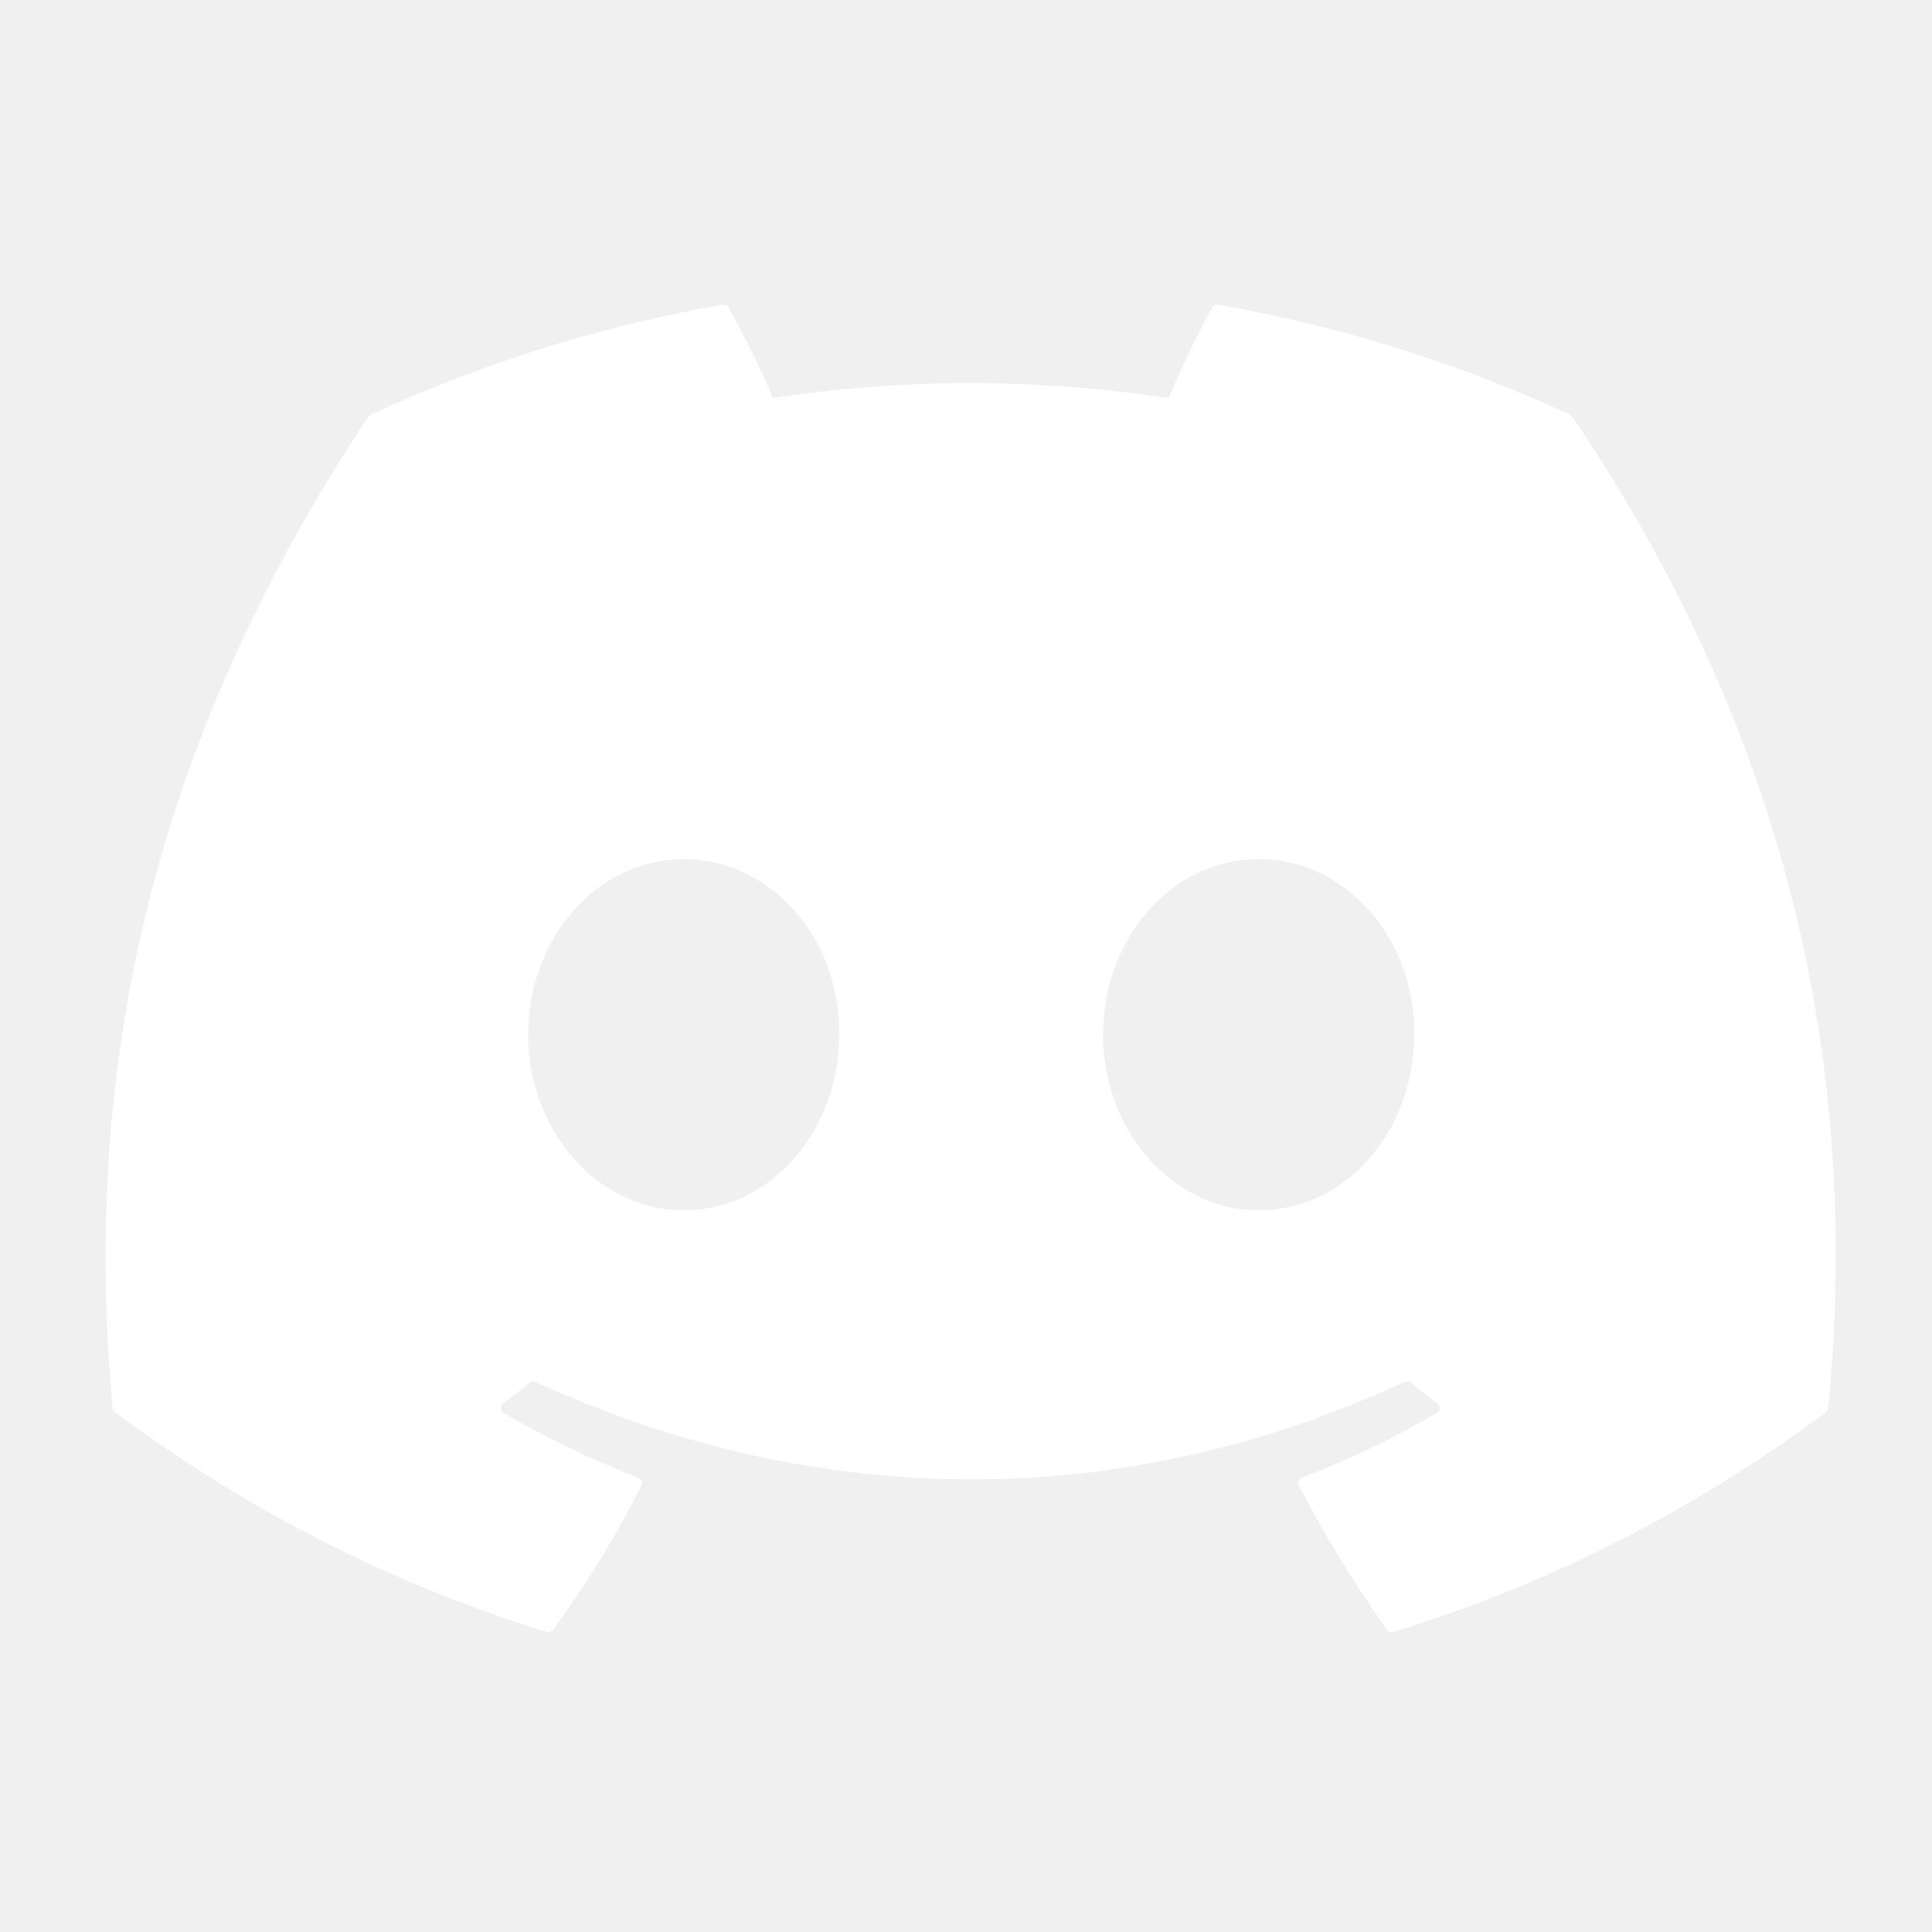
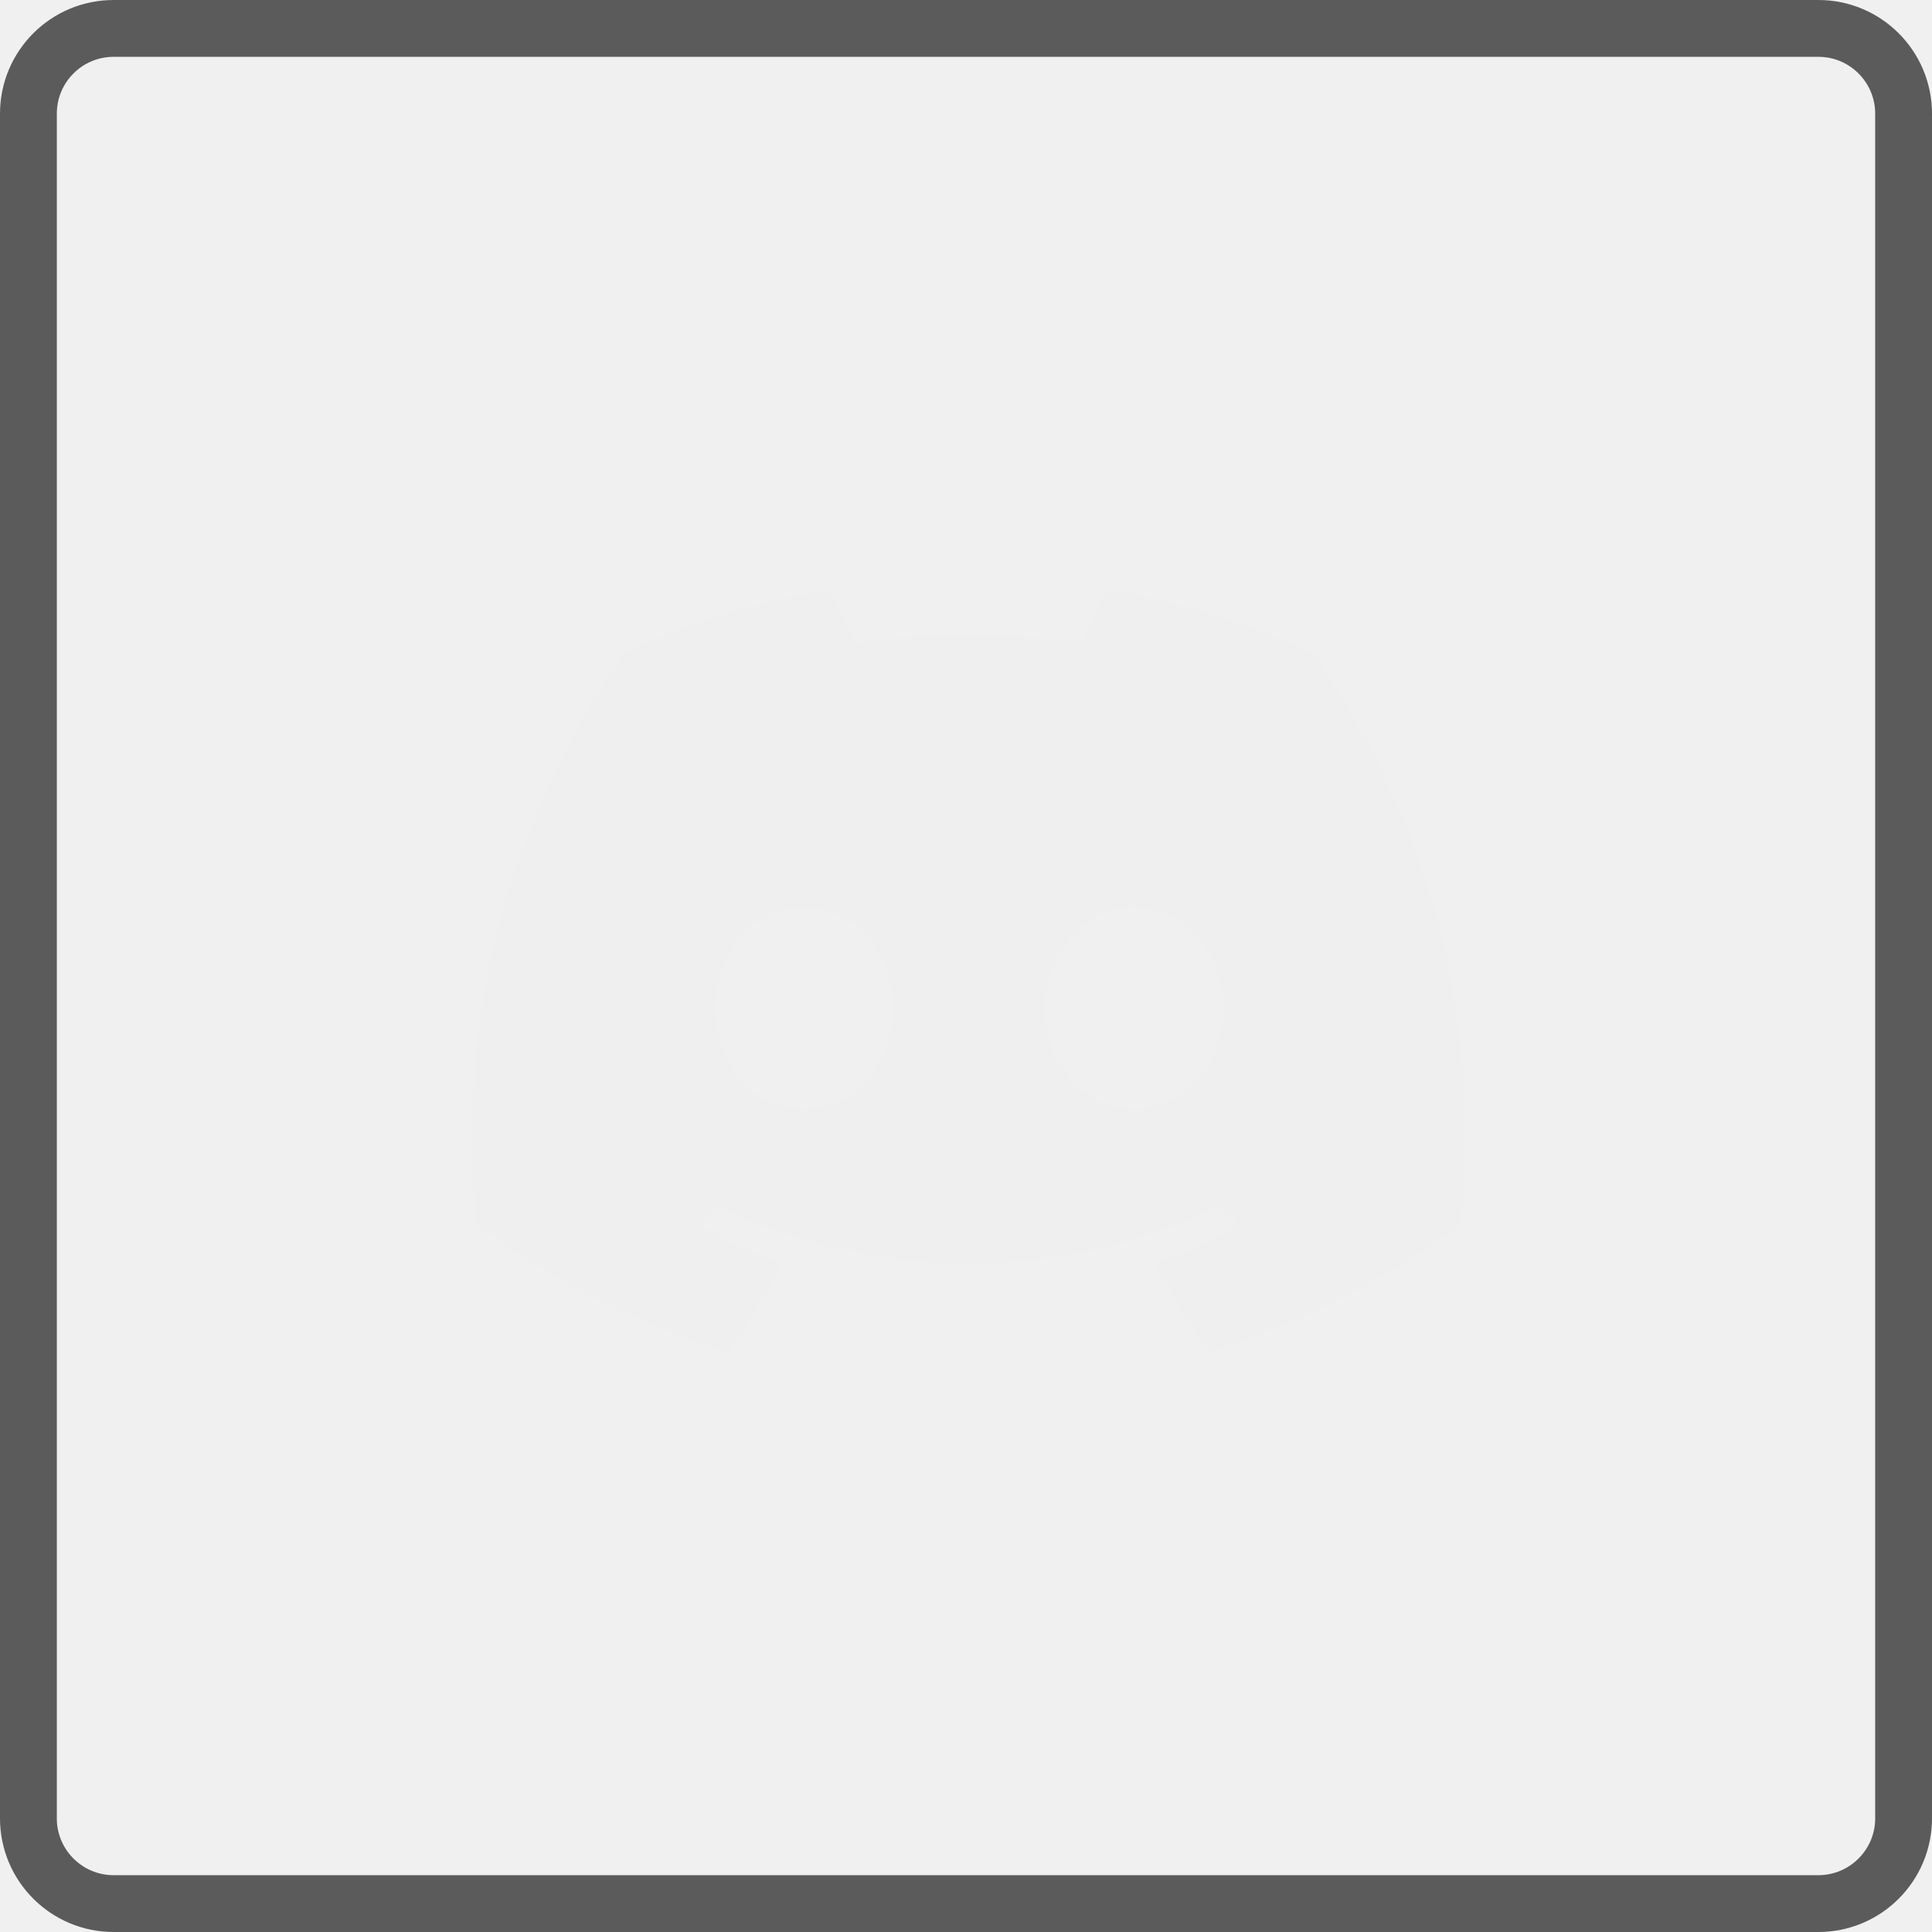
- <svg xmlns="http://www.w3.org/2000/svg" width="18" height="18" viewBox="0 0 18 18" fill="none">
-   <path d="M14.65 3.883C16.471 6.579 17.37 9.62 17.034 13.12C17.032 13.135 17.025 13.149 17.013 13.158C15.634 14.177 14.298 14.796 12.981 15.206C12.971 15.209 12.96 15.209 12.95 15.206C12.94 15.202 12.931 15.195 12.925 15.187C12.62 14.76 12.344 14.311 12.102 13.839C12.088 13.811 12.1 13.778 12.129 13.767C12.568 13.6 12.986 13.4 13.387 13.164C13.419 13.145 13.421 13.1 13.392 13.078C13.306 13.014 13.222 12.947 13.141 12.88C13.126 12.868 13.106 12.865 13.088 12.874C10.481 14.086 7.625 14.086 4.987 12.874C4.97 12.866 4.95 12.868 4.935 12.881C4.854 12.948 4.77 13.014 4.685 13.078C4.656 13.1 4.658 13.145 4.69 13.164C5.092 13.396 5.509 13.6 5.948 13.768C5.976 13.778 5.99 13.811 5.976 13.839C5.739 14.312 5.462 14.761 5.152 15.187C5.139 15.205 5.117 15.213 5.096 15.206C3.785 14.796 2.449 14.177 1.071 13.158C1.059 13.149 1.051 13.134 1.05 13.12C0.769 10.092 1.341 7.026 3.431 3.883C3.436 3.874 3.444 3.868 3.452 3.864C4.481 3.389 5.582 3.039 6.734 2.839C6.755 2.836 6.776 2.846 6.787 2.864C6.929 3.118 7.091 3.443 7.201 3.709C8.415 3.523 9.648 3.523 10.887 3.709C10.997 3.449 11.154 3.118 11.295 2.864C11.3 2.855 11.308 2.848 11.318 2.843C11.327 2.839 11.338 2.837 11.348 2.839C12.5 3.04 13.602 3.389 14.629 3.864C14.638 3.868 14.646 3.874 14.65 3.883ZM7.818 9.64C7.831 8.745 7.183 8.004 6.37 8.004C5.563 8.004 4.921 8.739 4.921 9.64C4.921 10.542 5.575 11.276 6.37 11.276C7.177 11.276 7.818 10.542 7.818 9.64ZM13.175 9.64C13.188 8.745 12.539 8.004 11.726 8.004C10.919 8.004 10.277 8.739 10.277 9.64C10.277 10.542 10.932 11.276 11.726 11.276C12.539 11.276 13.175 10.542 13.175 9.64Z" fill="white" />
+ <svg xmlns="http://www.w3.org/2000/svg" width="34" height="34" viewBox="0 0 34 34" fill="none">
+   <path d="M23.126 11.505C25.1 14.427 26.074 17.723 25.71 21.517C25.708 21.534 25.7 21.548 25.687 21.558C24.192 22.663 22.744 23.334 21.317 23.779C21.306 23.782 21.294 23.782 21.283 23.778C21.272 23.774 21.262 23.767 21.255 23.758C20.925 23.296 20.626 22.808 20.363 22.297C20.348 22.267 20.362 22.23 20.393 22.218C20.869 22.038 21.322 21.821 21.757 21.565C21.791 21.545 21.793 21.495 21.762 21.471C21.669 21.402 21.578 21.33 21.49 21.257C21.474 21.244 21.452 21.241 21.433 21.25C18.607 22.565 15.511 22.565 12.651 21.25C12.633 21.242 12.611 21.245 12.595 21.258C12.507 21.331 12.415 21.402 12.324 21.471C12.292 21.495 12.295 21.545 12.329 21.565C12.765 21.817 13.217 22.038 13.693 22.219C13.723 22.231 13.738 22.267 13.723 22.297C13.466 22.809 13.166 23.296 12.83 23.758C12.816 23.777 12.792 23.786 12.769 23.779C11.348 23.334 9.9 22.663 8.405 21.558C8.393 21.548 8.384 21.533 8.383 21.517C8.078 18.235 8.699 14.911 10.964 11.504C10.97 11.495 10.978 11.488 10.988 11.484C12.102 10.969 13.296 10.589 14.544 10.373C14.567 10.37 14.59 10.38 14.602 10.4C14.756 10.675 14.932 11.028 15.052 11.316C16.367 11.114 17.703 11.114 19.046 11.316C19.166 11.034 19.336 10.675 19.489 10.4C19.495 10.39 19.503 10.382 19.514 10.377C19.524 10.372 19.535 10.371 19.547 10.373C20.795 10.59 21.989 10.969 23.103 11.484C23.113 11.488 23.121 11.495 23.126 11.505ZM15.72 17.745C15.734 16.775 15.032 15.972 14.15 15.972C13.275 15.972 12.579 16.768 12.579 17.745C12.579 18.723 13.289 19.518 14.15 19.518C15.025 19.518 15.72 18.723 15.72 17.745ZM21.527 17.745C21.54 16.775 20.838 15.972 19.956 15.972C19.081 15.972 18.386 16.768 18.386 17.745C18.386 18.723 19.095 19.518 19.956 19.518C20.838 19.518 21.527 18.723 21.527 17.745Z" fill="#EFEFEF" />
+   <rect x="0.5" y="0.5" width="33" height="33" rx="1.5" stroke="#5B5B5B" />
</svg>
